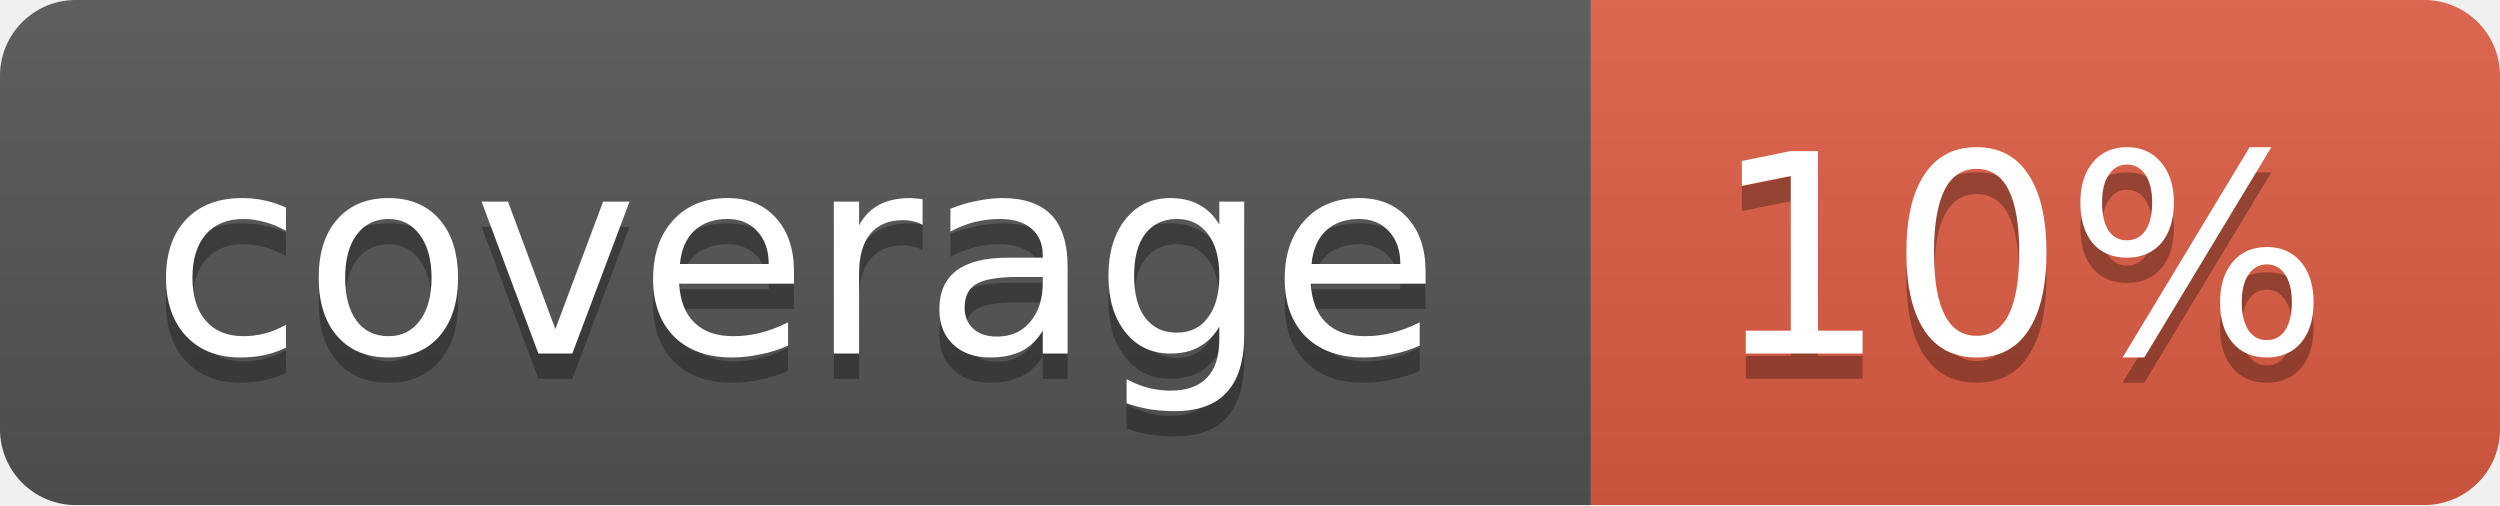
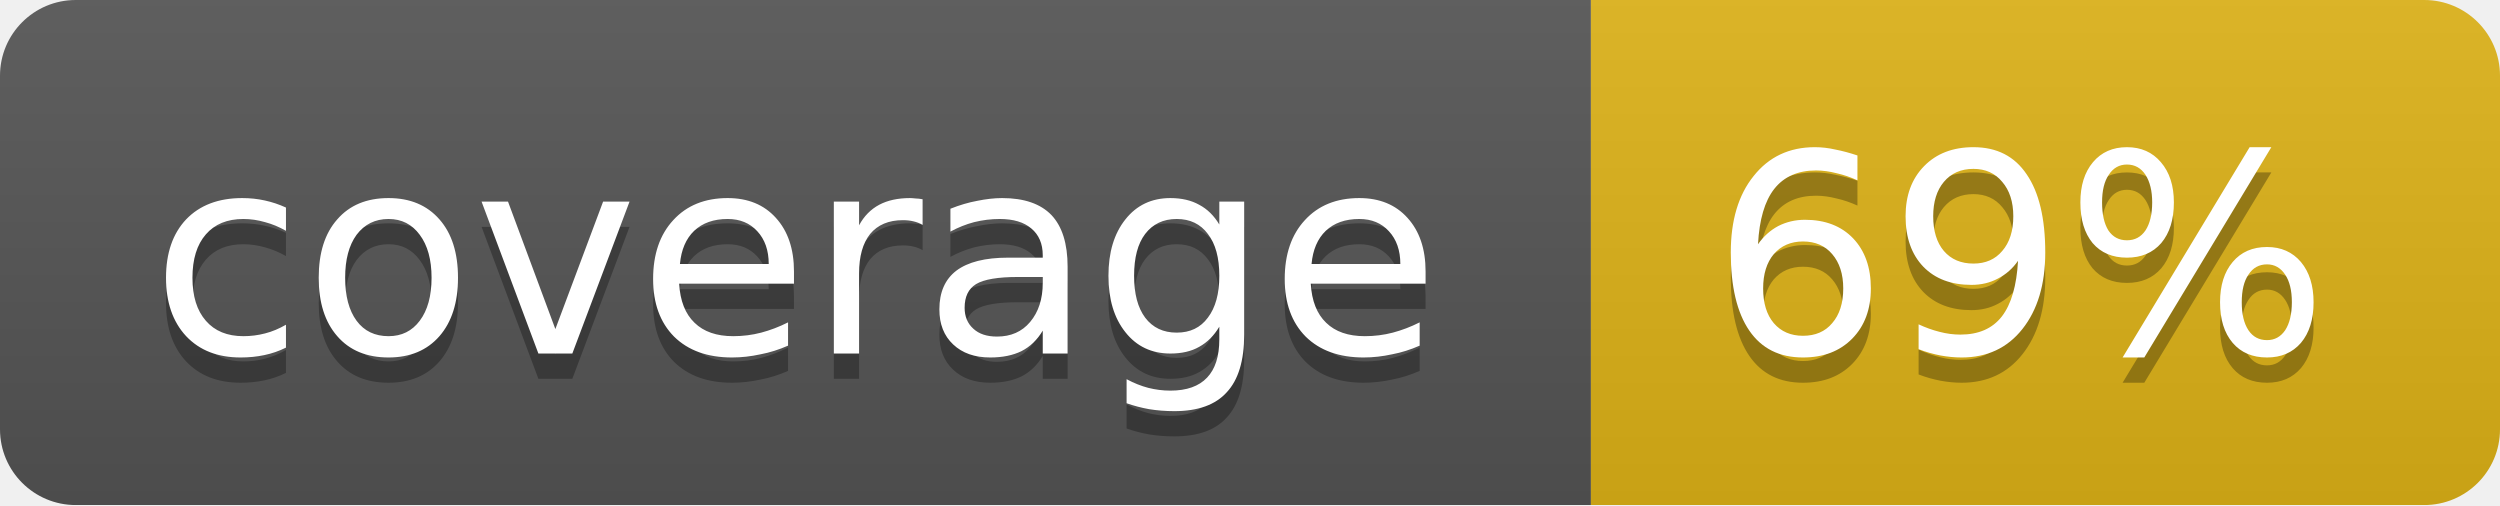
<svg xmlns="http://www.w3.org/2000/svg" width="99" height="20">
  <linearGradient id="b" x2="0" y2="100%">
    <stop offset="0" stop-color="#bbb" stop-opacity=".1" />
    <stop offset="1" stop-opacity=".1" />
  </linearGradient>
  <mask id="a">
    <rect width="99" height="20" rx="3" fill="#fff" />
  </mask>
  <g mask="url(#a)">
    <path fill="#555" d="M0 0h63v20H0z" />
-     <path fill="#e05d44" d="M63 0h36v20H63z" />
+     <path fill="#dfb317" d="M63 0h36v20H63z" />
    <path fill="url(#b)" d="M0 0h99v20H0z" />
  </g>
  <g fill="#fff" text-anchor="middle" font-family="DejaVu Sans,Verdana,Geneva,sans-serif" font-size="11">
    <text x="31.5" y="15" fill="#010101" fill-opacity=".3">coverage</text>
    <text x="31.5" y="14">coverage</text>
-     <text x="80" y="15" fill="#010101" fill-opacity=".3">10%</text>
-     <text x="80" y="14">10%</text>
+     <text x="80" y="15" fill="#010101" fill-opacity=".3">69%</text>
+     <text x="80" y="14">69%</text>
  </g>
</svg>
